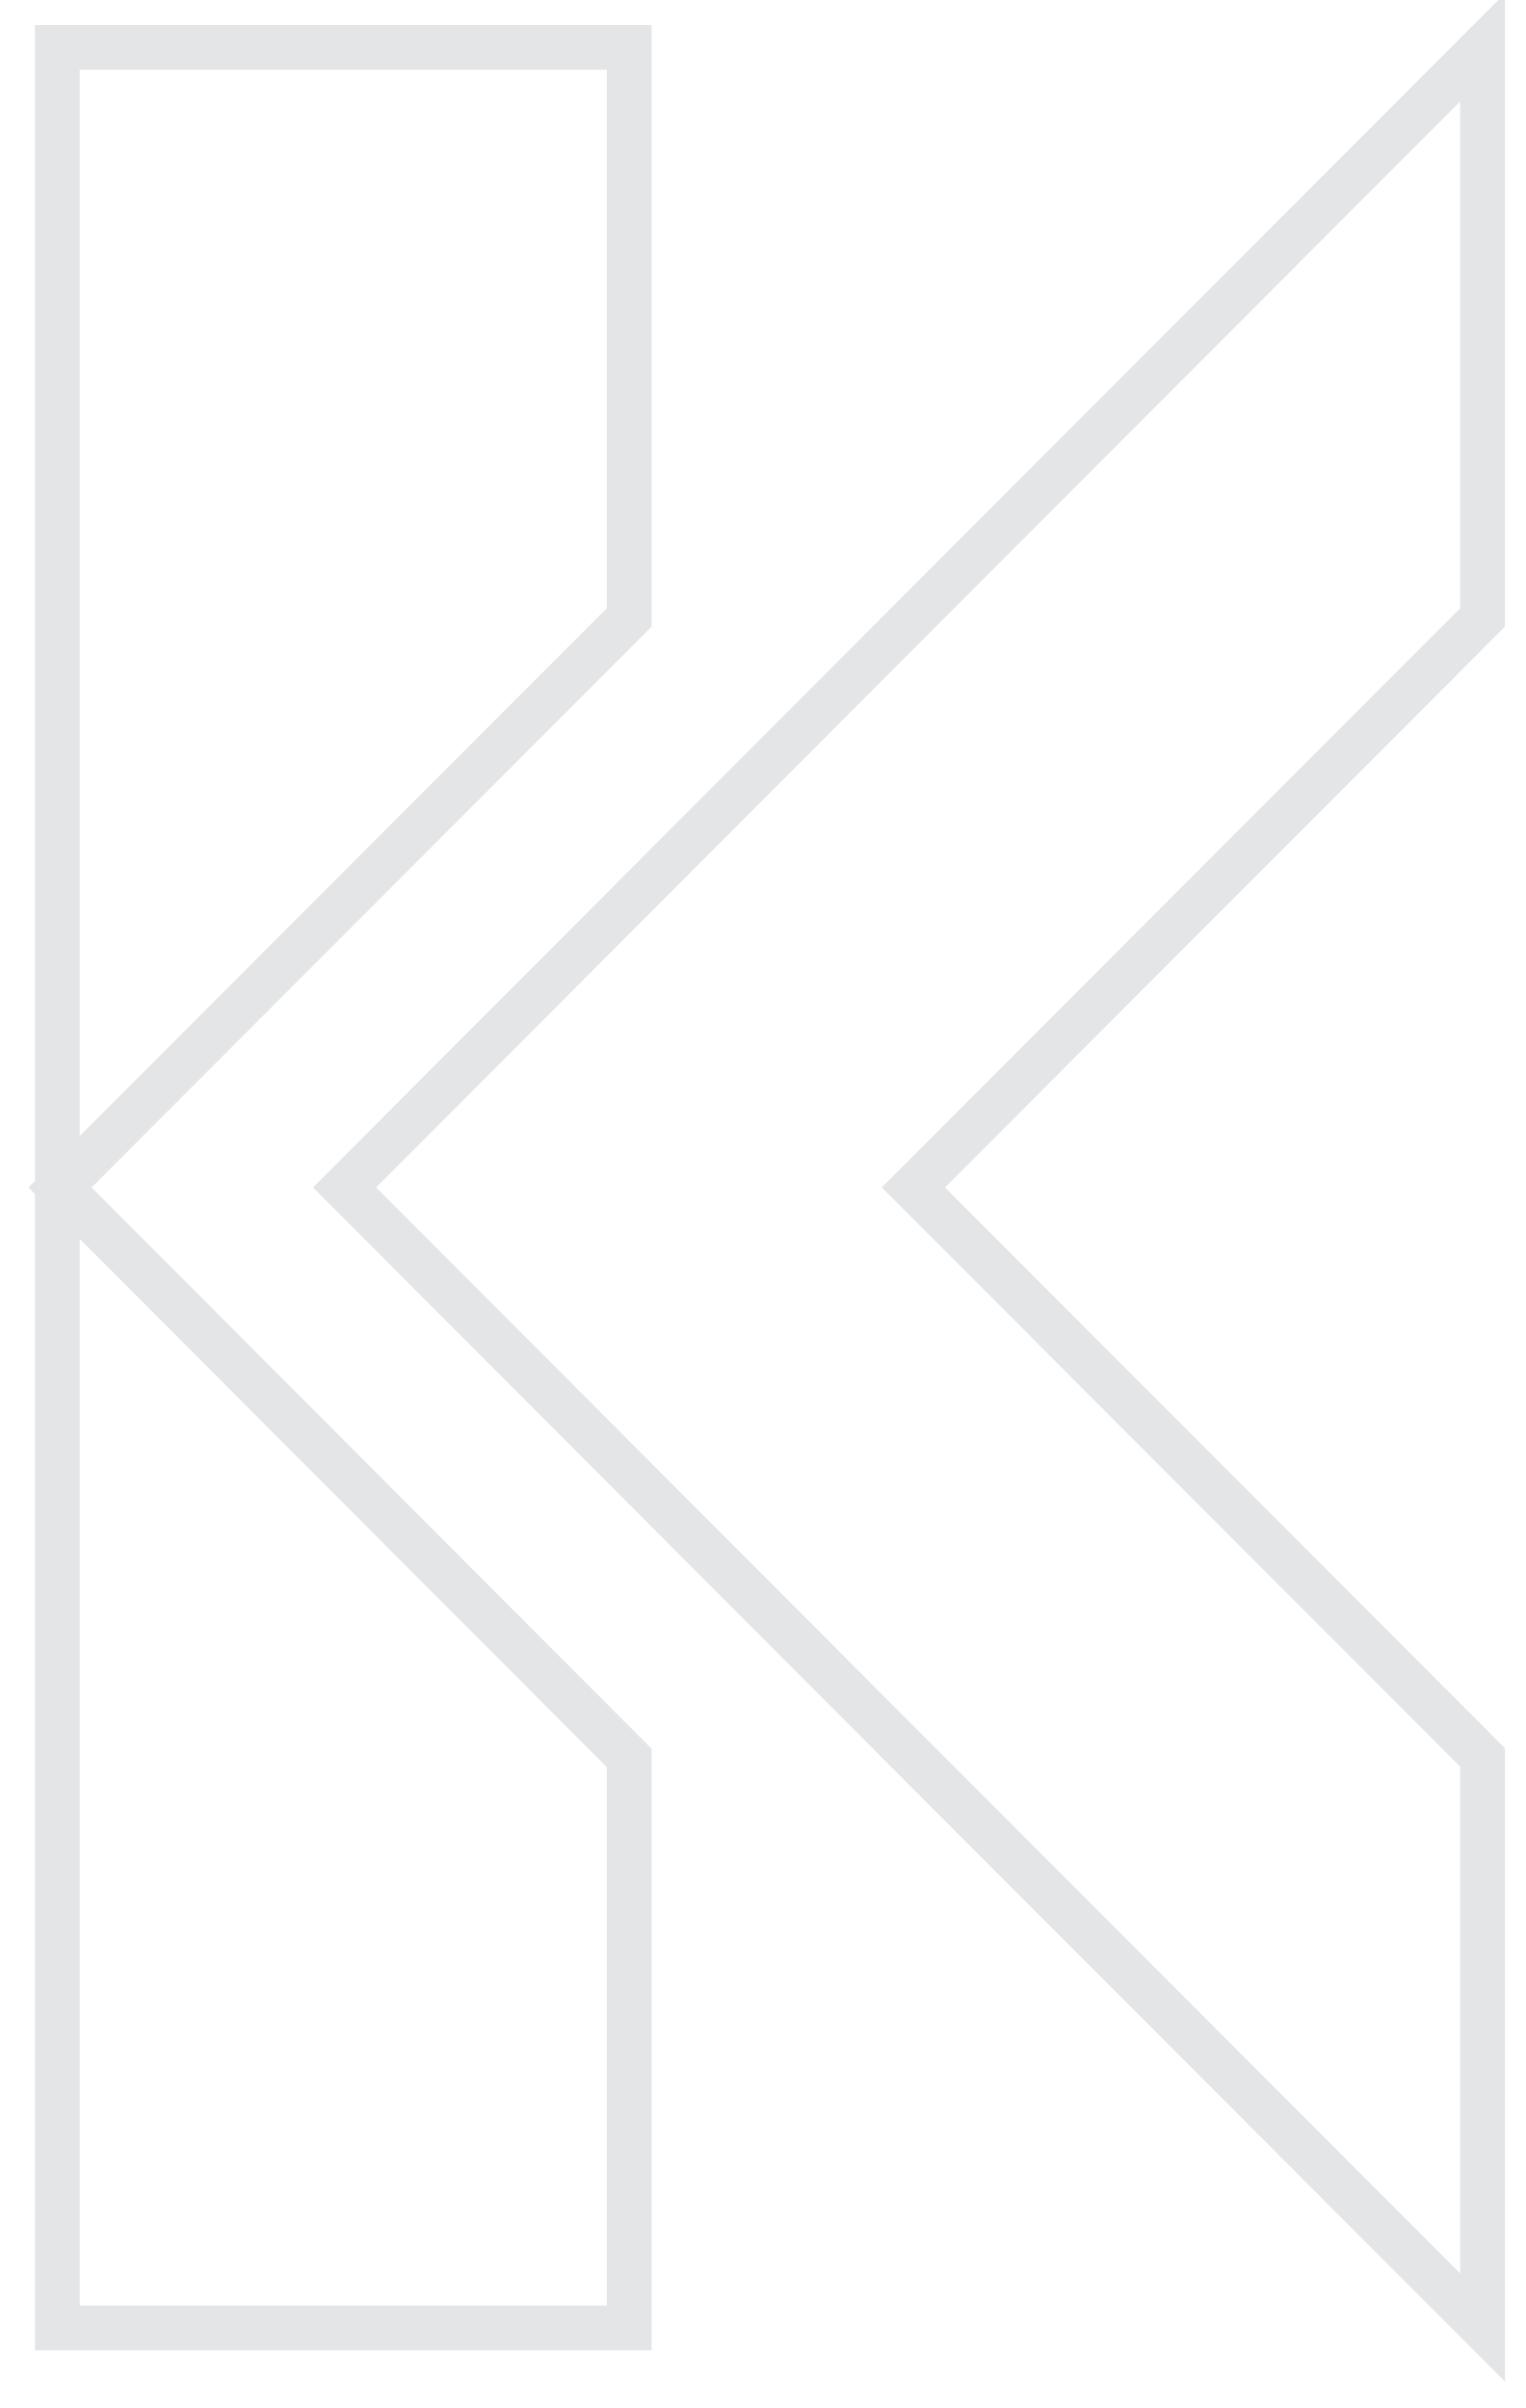
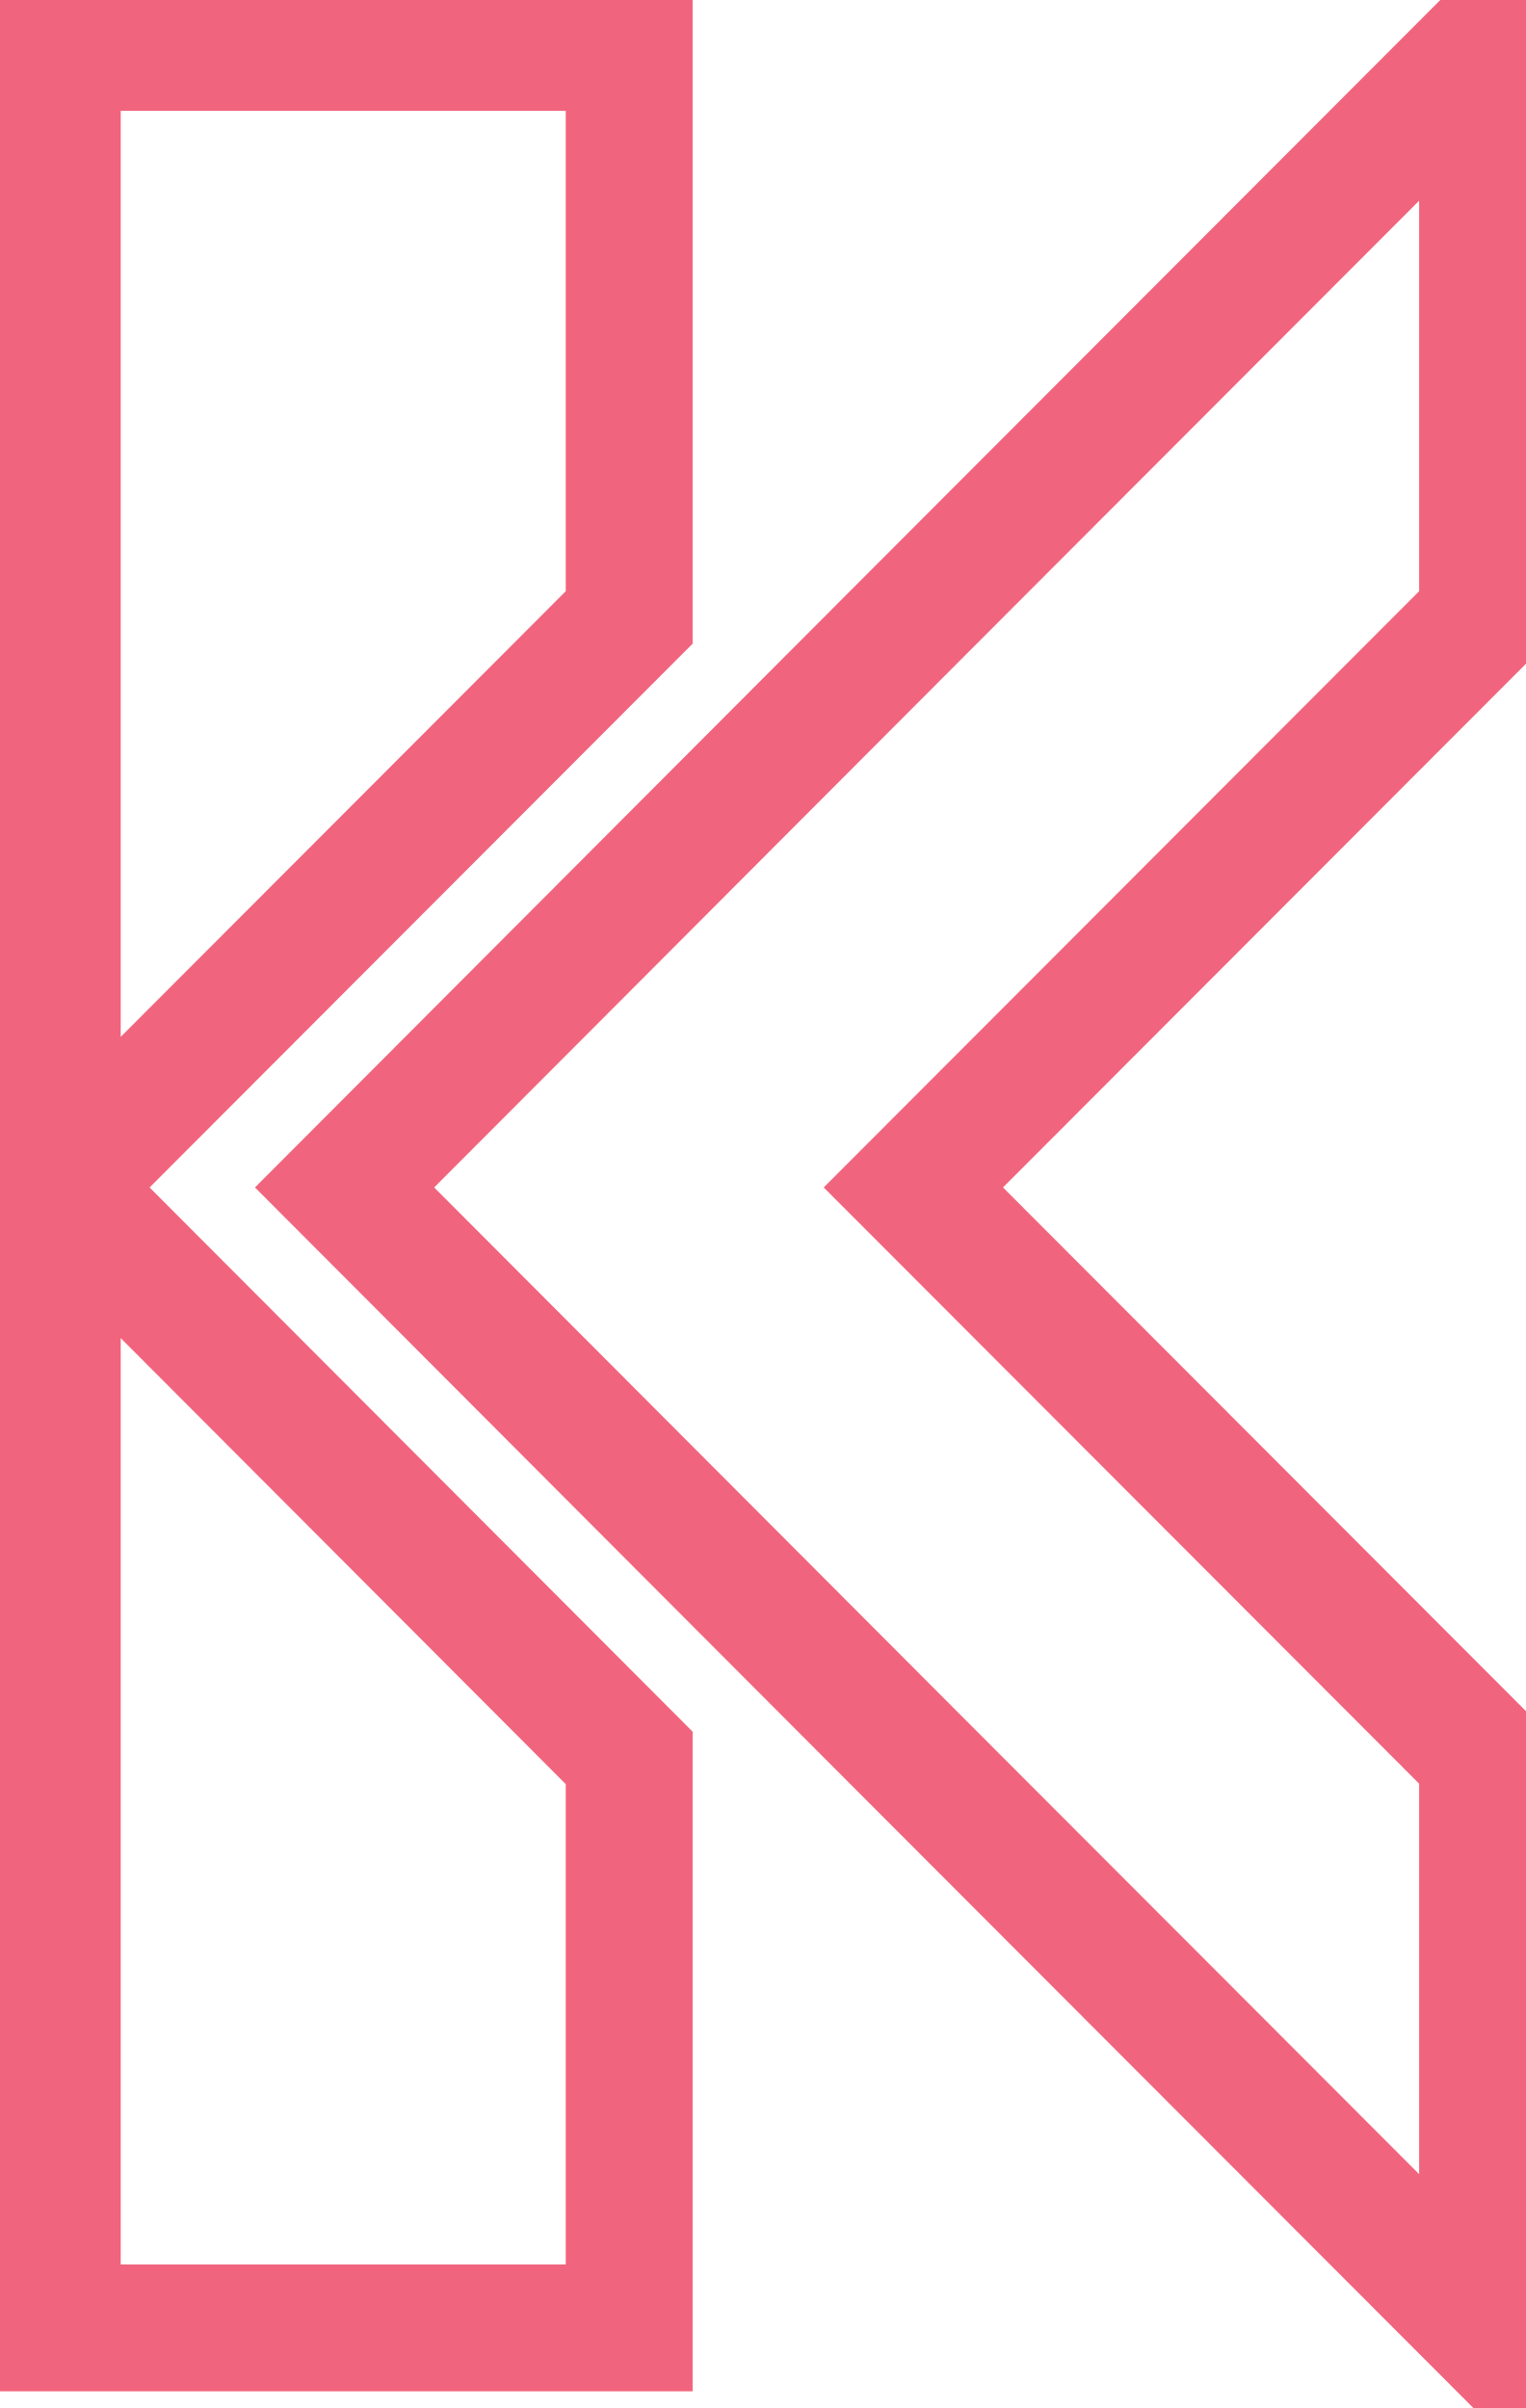
<svg xmlns="http://www.w3.org/2000/svg" version="1.1" id="Layer_1" x="0px" y="0px" viewBox="0 0 34.1 53.82" style="enable-background:new 0 0 34.1 53.82;" xml:space="preserve">
  <style type="text/css">
- 	.st0{fill:none;stroke:#E4E5E6;stroke-miterlimit:10;}
+ 	.st0{fill:none;stroke:#F1647D;stroke-width:2.835;stroke-miterlimit:10;}
</style>
  <g>
    <g>
      <g>
        <polygon class="st0" points="14.06,13.8 1.34,26.54 14.06,39.29 14.06,52.03 1.28,52.03 1.28,1.06 14.06,1.06    " />
      </g>
      <g>
        <polygon class="st0" points="33.13,13.8 20.41,26.54 33.13,39.28 33.13,52.02 20.41,39.28 7.7,26.54 20.41,13.8 33.13,1.06         " />
      </g>
    </g>
  </g>
</svg>
